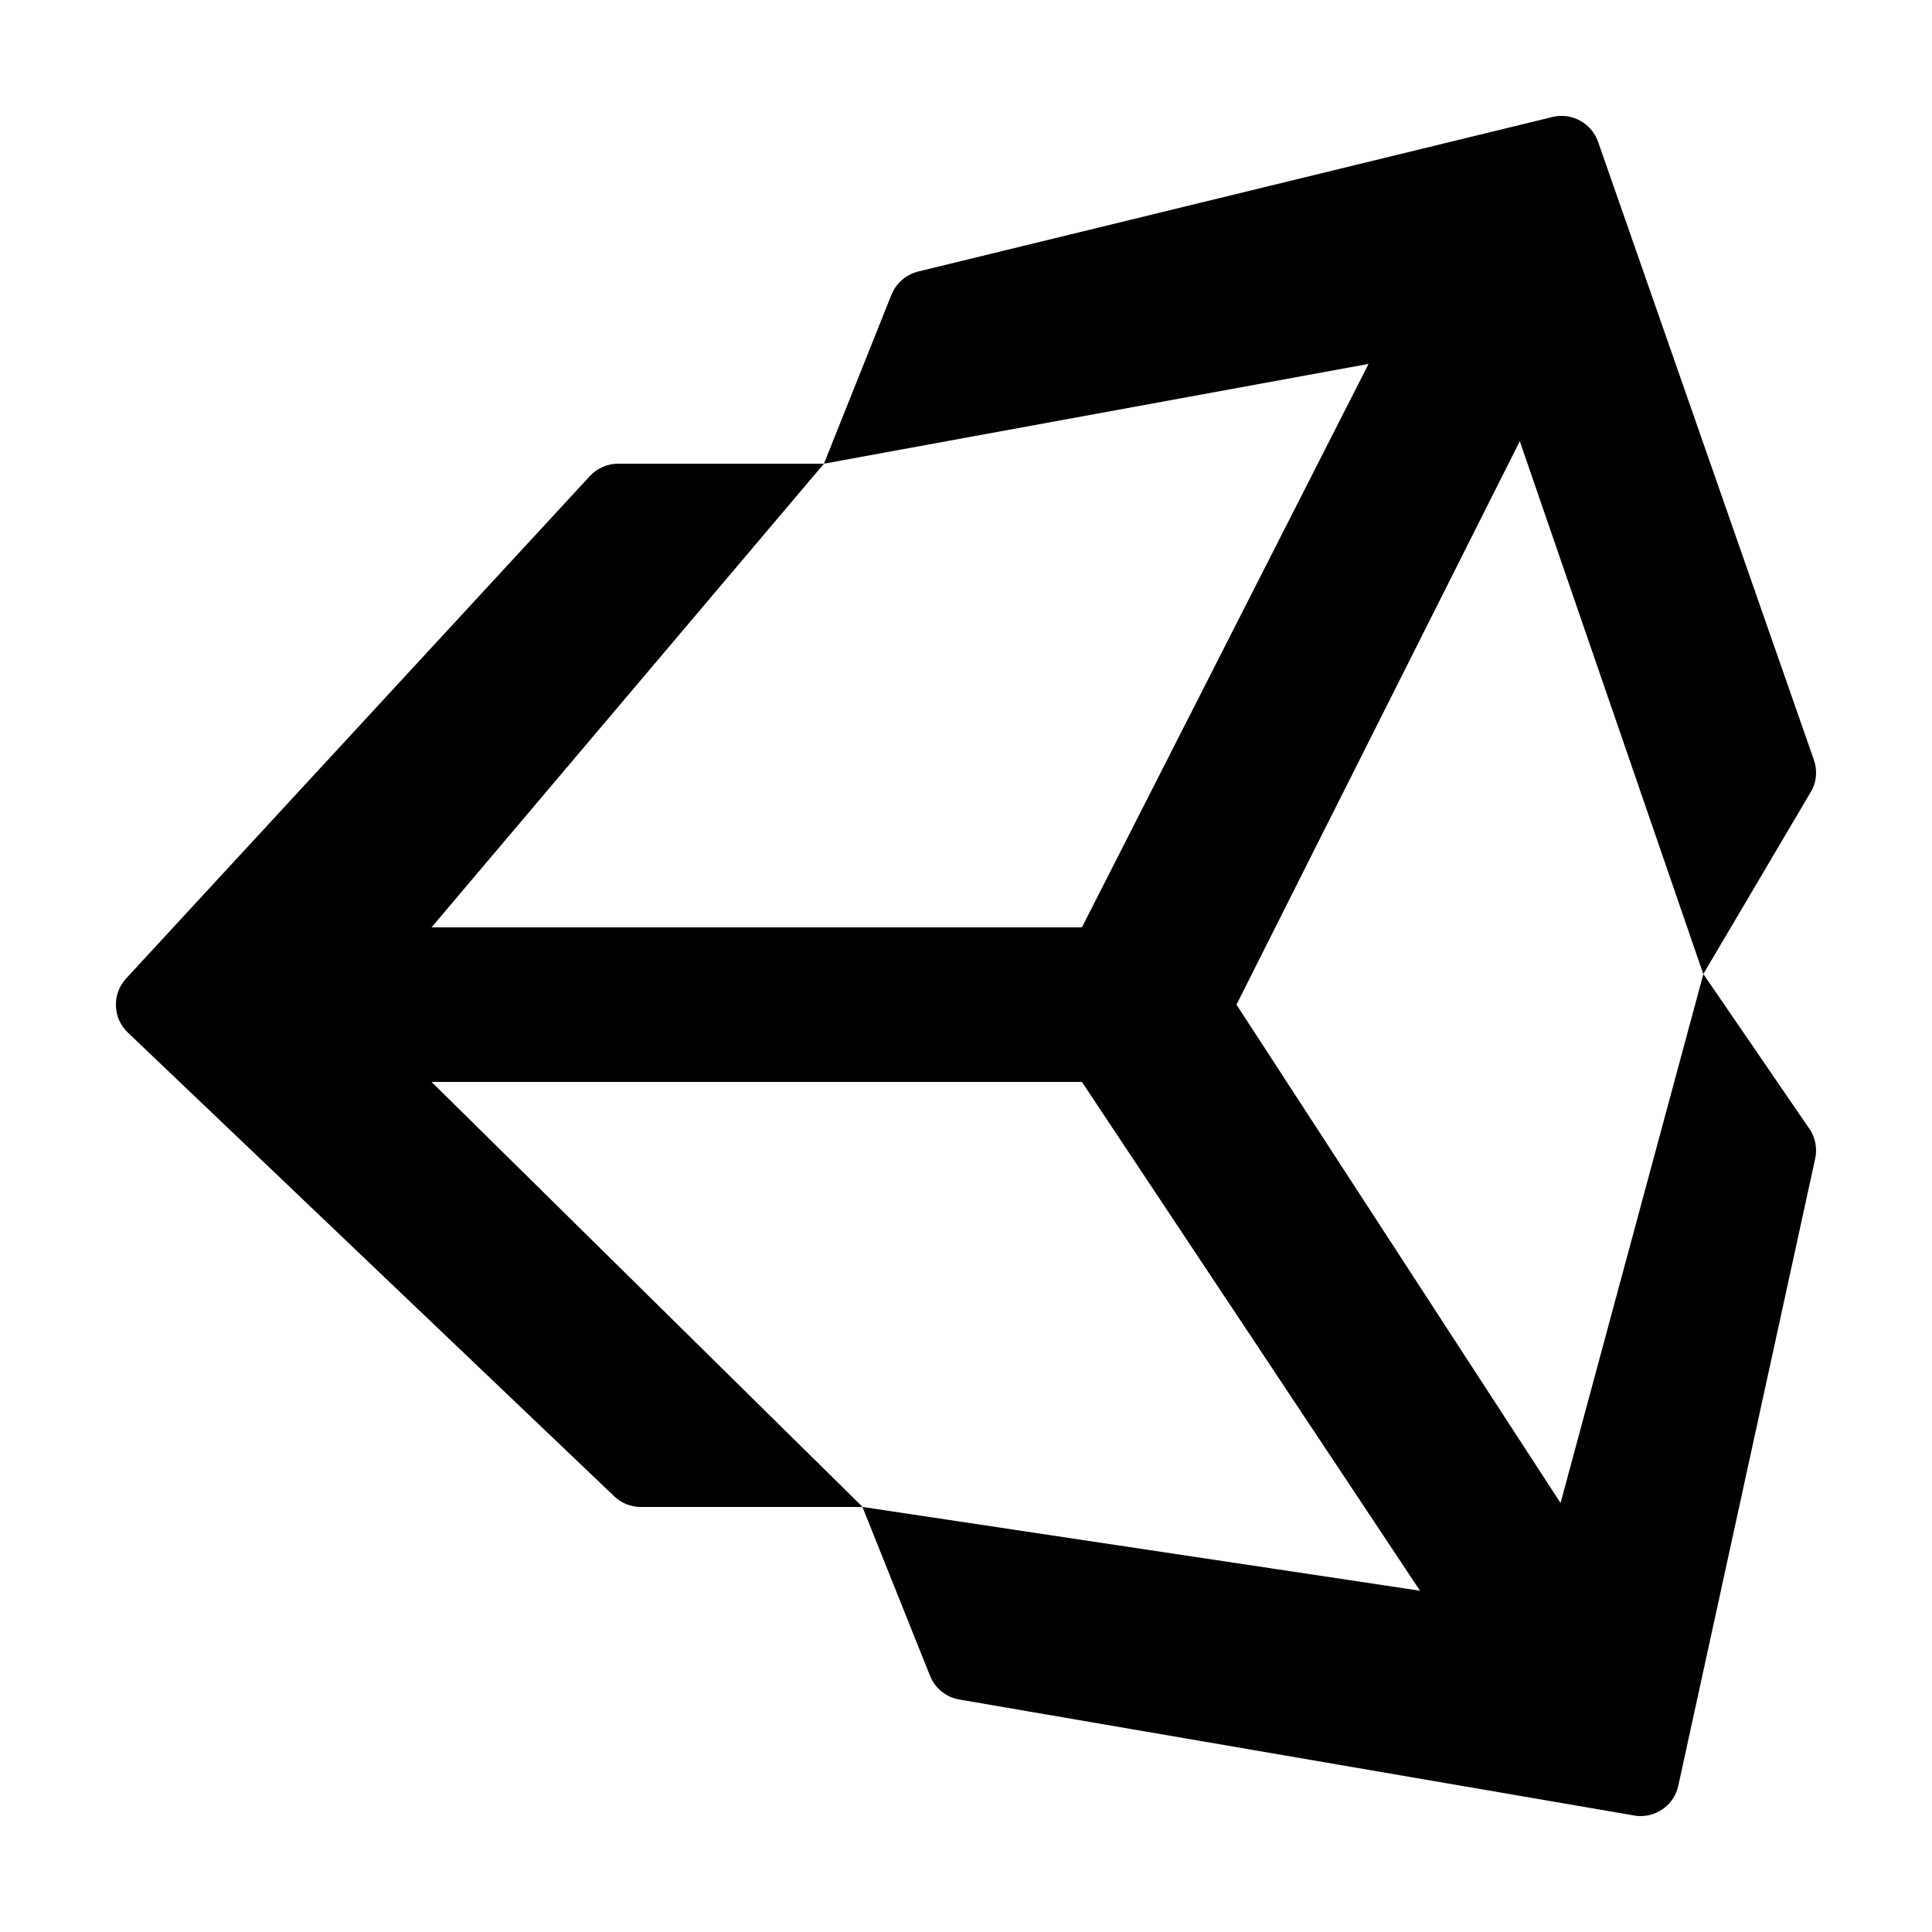
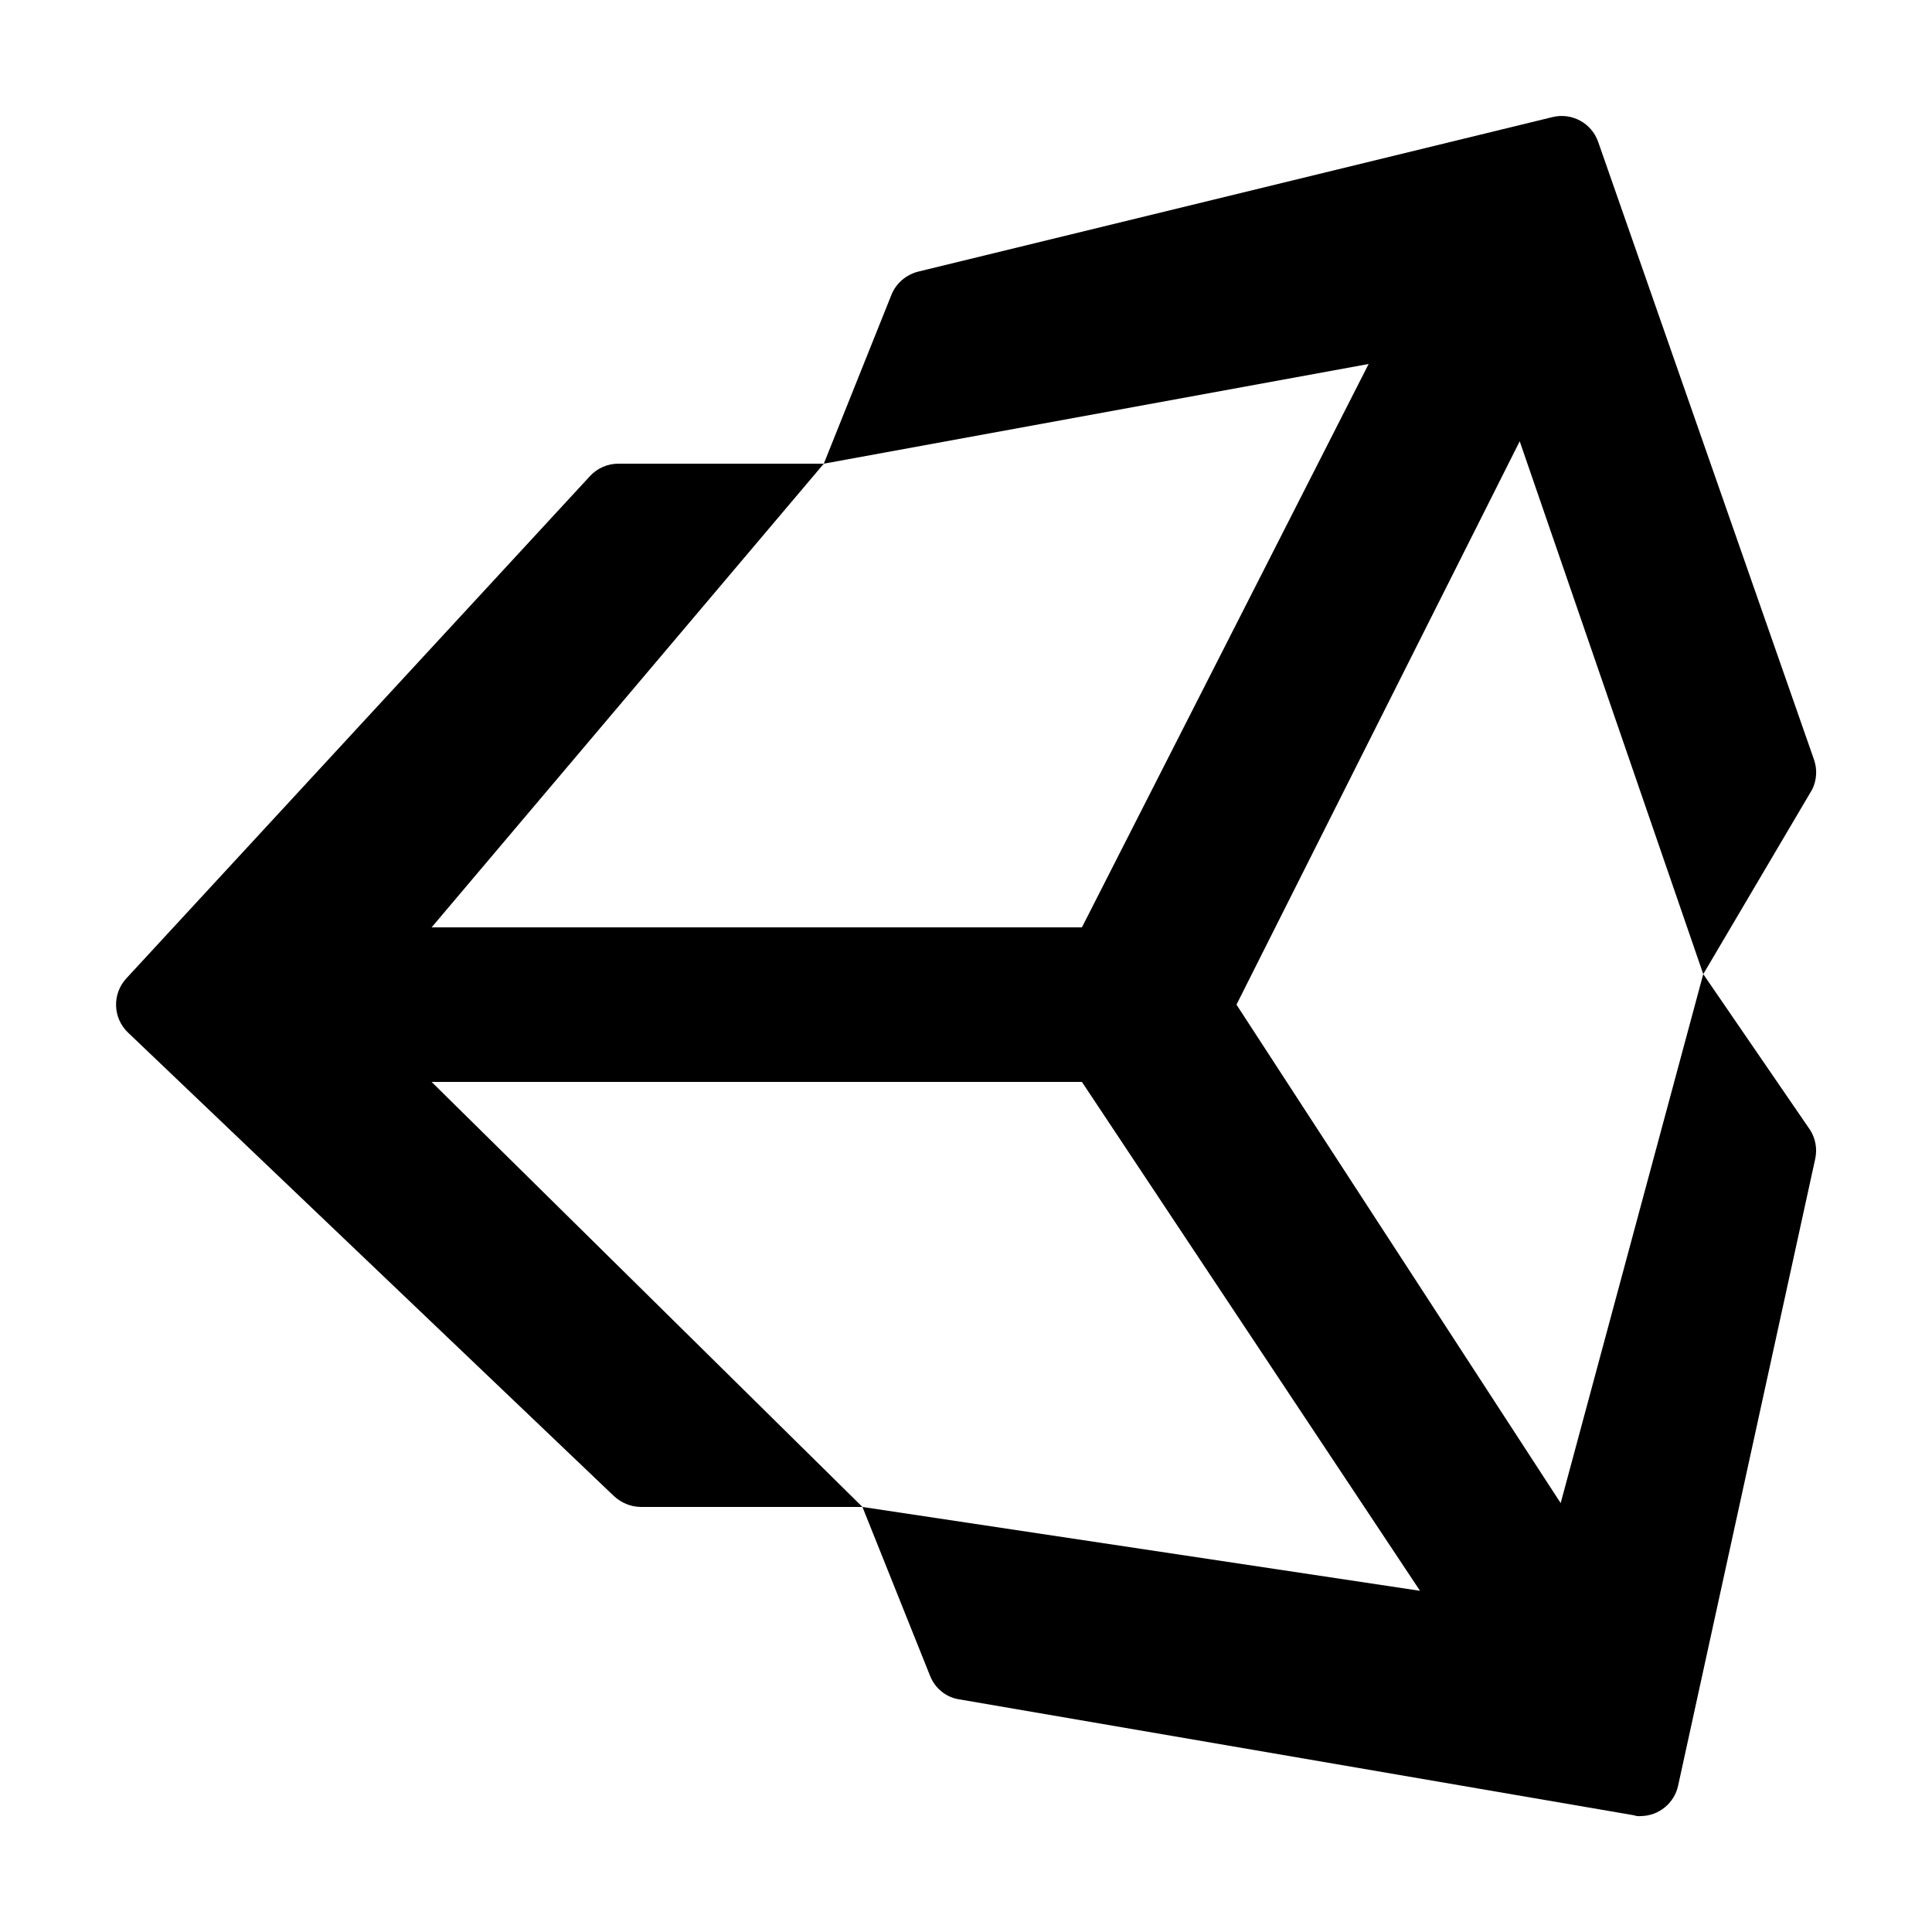
- <svg xmlns="http://www.w3.org/2000/svg" viewBox="0 0 50 50" width="50px" height="50px">
-   <path d="M 44.082 25.207 L 46.902 20.43 C 47.016 20.191 47.031 19.918 46.945 19.672 L 41.359 3.672 C 41.188 3.184 40.676 2.906 40.18 3.027 L 23.762 7.027 C 23.449 7.105 23.191 7.328 23.07 7.629 L 21.324 12 L 16 12 C 15.723 12 15.453 12.117 15.266 12.32 L 3.266 25.32 C 2.895 25.723 2.914 26.348 3.309 26.723 L 15.895 38.723 C 16.078 38.902 16.328 39 16.582 39 L 22.32 39 L 24.07 43.371 C 24.199 43.695 24.488 43.926 24.828 43.984 L 42.289 46.984 C 42.344 46.996 42.402 47 42.457 47 C 42.922 47 43.332 46.68 43.434 46.215 L 46.977 29.984 C 47.031 29.734 46.988 29.473 46.852 29.25 Z M 21.324 12 L 35.418 9.418 L 28 24 L 11.168 24 Z M 22.324 39 L 11.168 28 L 28 28 L 36.75 41.168 Z M 40.387 38.898 L 32 26 L 39.332 11.418 L 44.082 25.211 Z" />
+ <svg xmlns="http://www.w3.org/2000/svg" width="50px" height="50px">
+   <path d="m44.08 25.21 2.82-4.78a1 1 0 00.05-.76l-5.59-16a1 1 0 00-1.18-.64l-16.42 4c-.31.08-.57.3-.69.6L21.32 12H16a1 1 0 00-.73.32l-12 13a1 1 0 00.04 1.4l12.58 12q.3.27.69.28h5.74l1.75 4.37c.13.33.42.56.76.61l17.46 3q.08.03.17.02a1 1 0 00.97-.79l3.55-16.23a1 1 0 00-.13-.73ZM21.32 12l14.1-2.58L28 24H11.17Zm1 27L11.17 28H28l8.75 13.17Zm18.07-.1L32 26l7.33-14.58 4.75 13.79Z" />
</svg>
